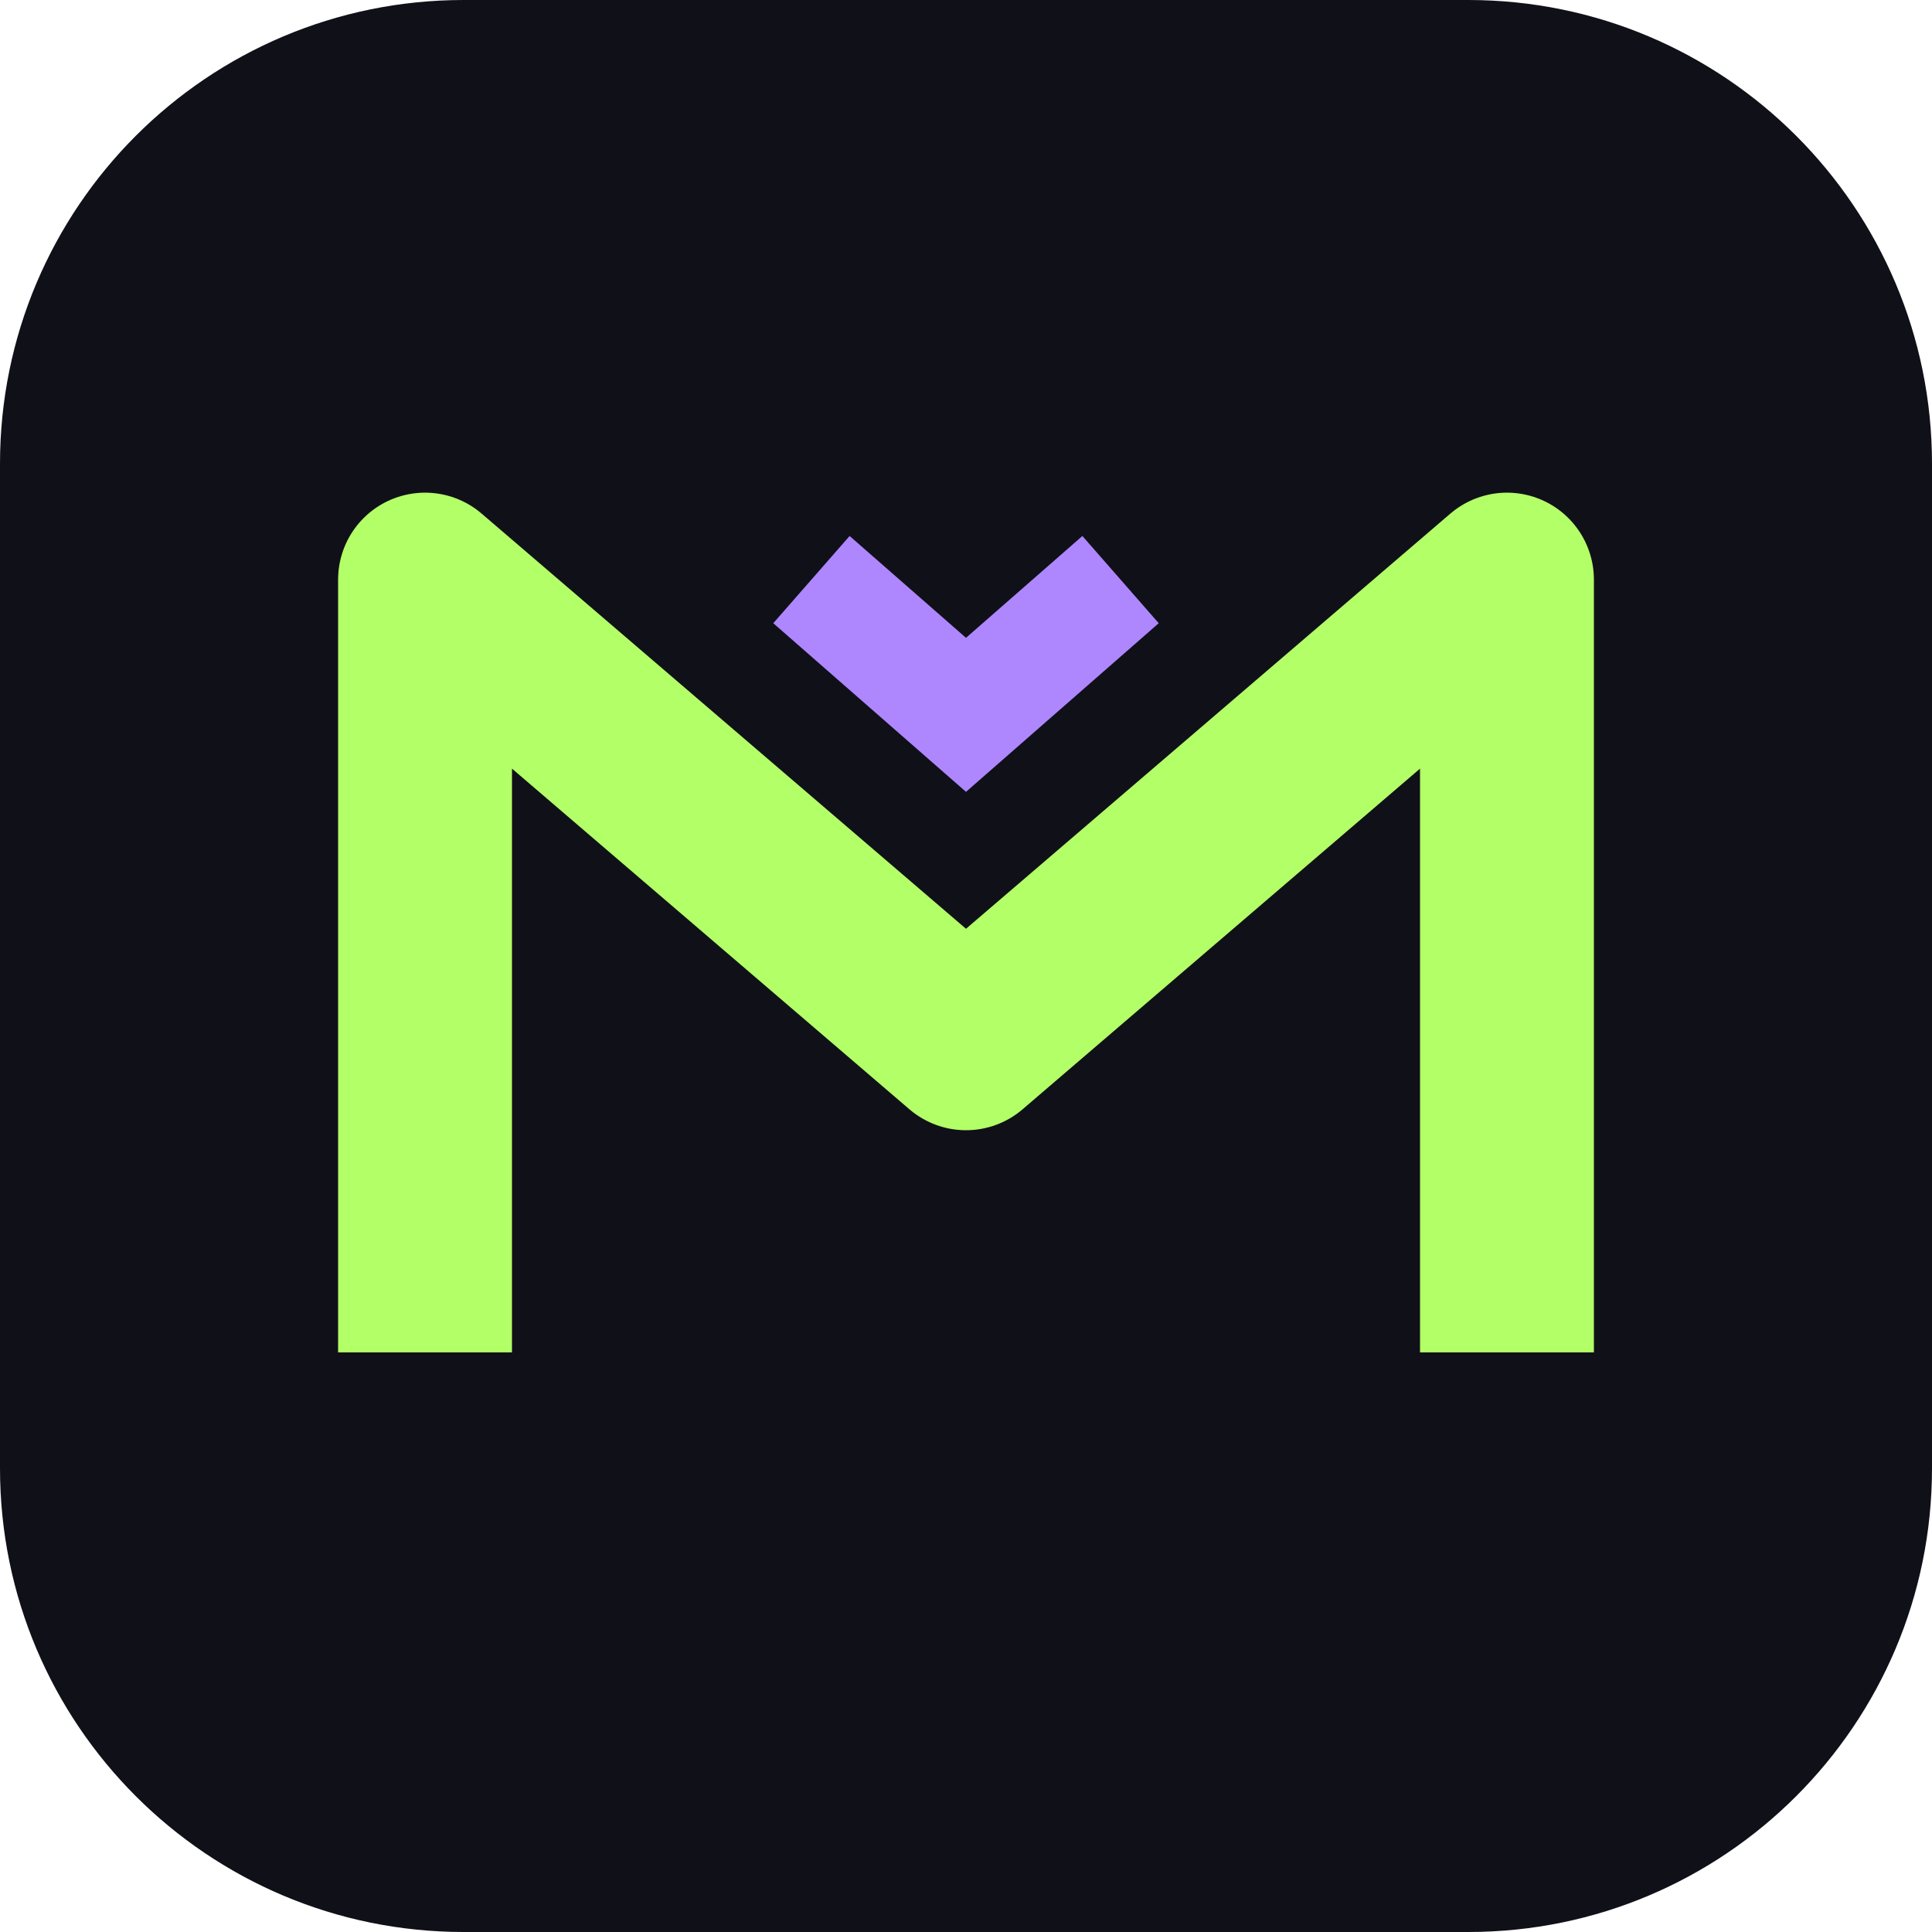
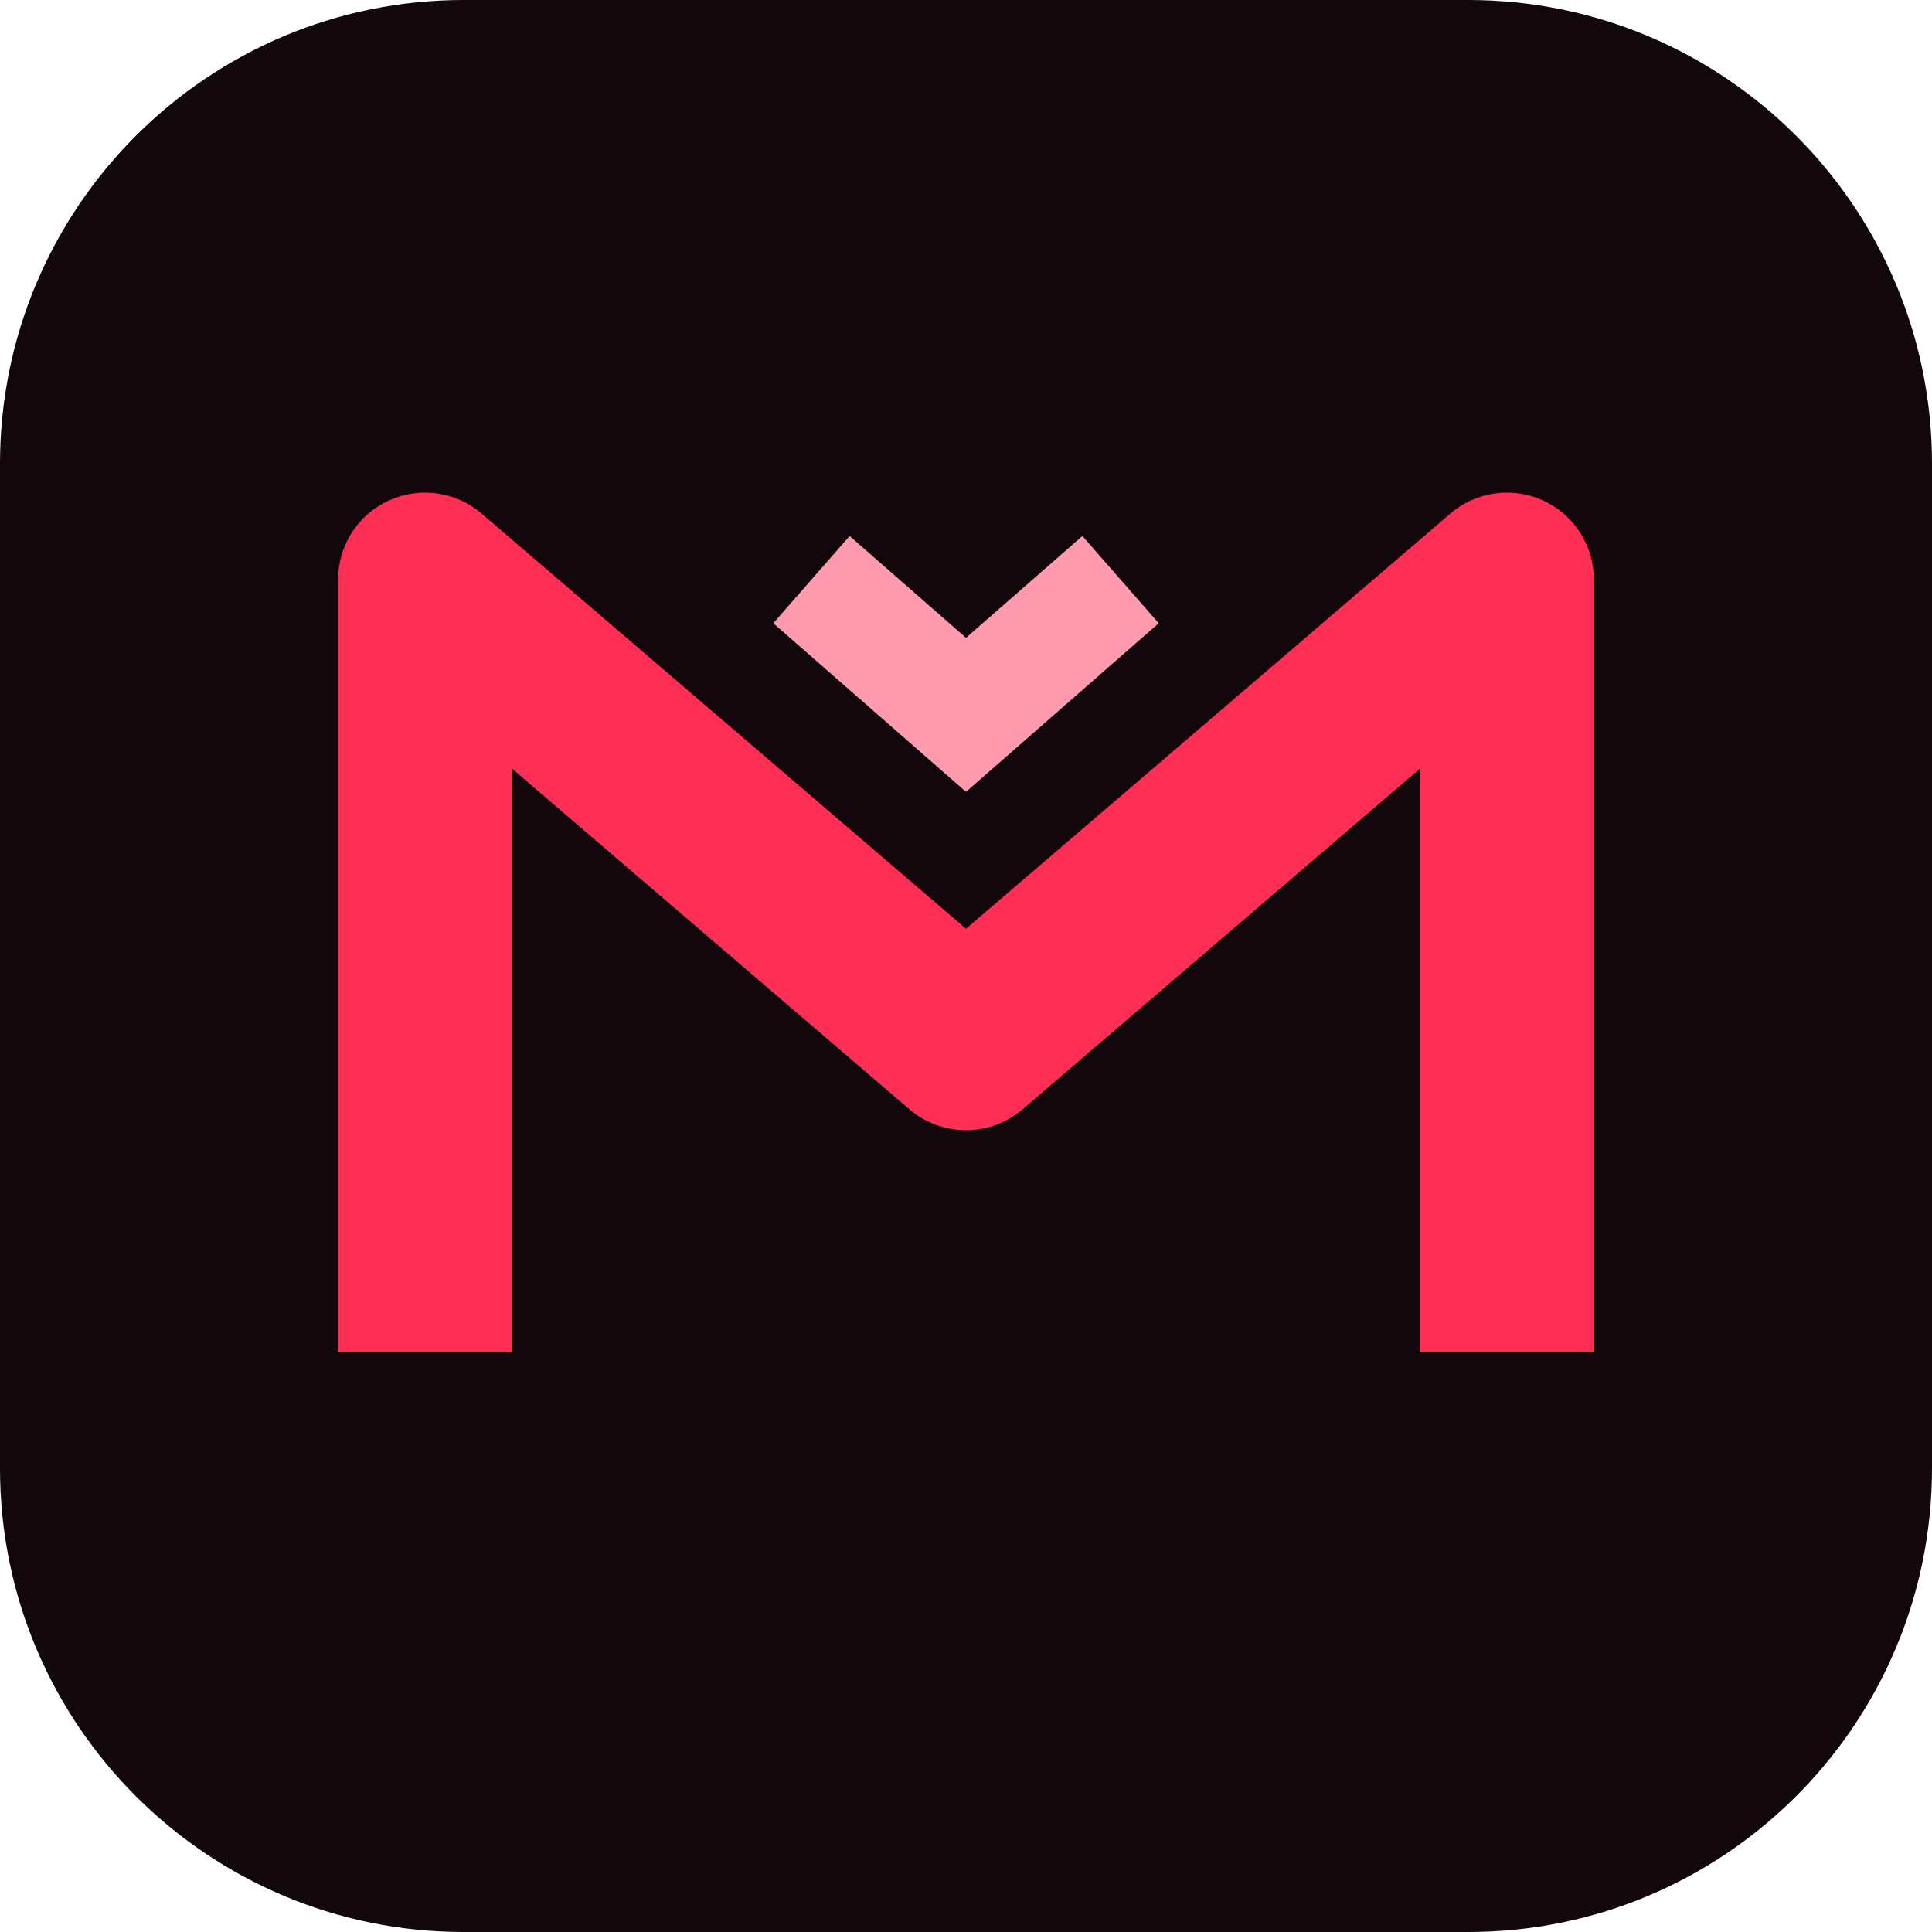
<svg xmlns="http://www.w3.org/2000/svg" viewBox="0 0 100 100">
-   <rect width="100" height="100" rx="24" fill="#101019" />
-   <path d="M22 70V30l28 24 28-24v40" fill="none" stroke="#b3ff67" stroke-width="9" stroke-linejoin="round" />
-   <path d="m42 30 8 7 8-7" fill="none" stroke="#ae87ff" stroke-width="6" />
+   <rect width="100" height="100" rx="24" fill="#12080b" />
+   <path d="M22 70V30l28 24 28-24v40" fill="none" stroke="#ff2e55" stroke-width="9" stroke-linejoin="round" />
+   <path d="m42 30 8 7 8-7" fill="none" stroke="#ff9aaf" stroke-width="6" />
</svg>
